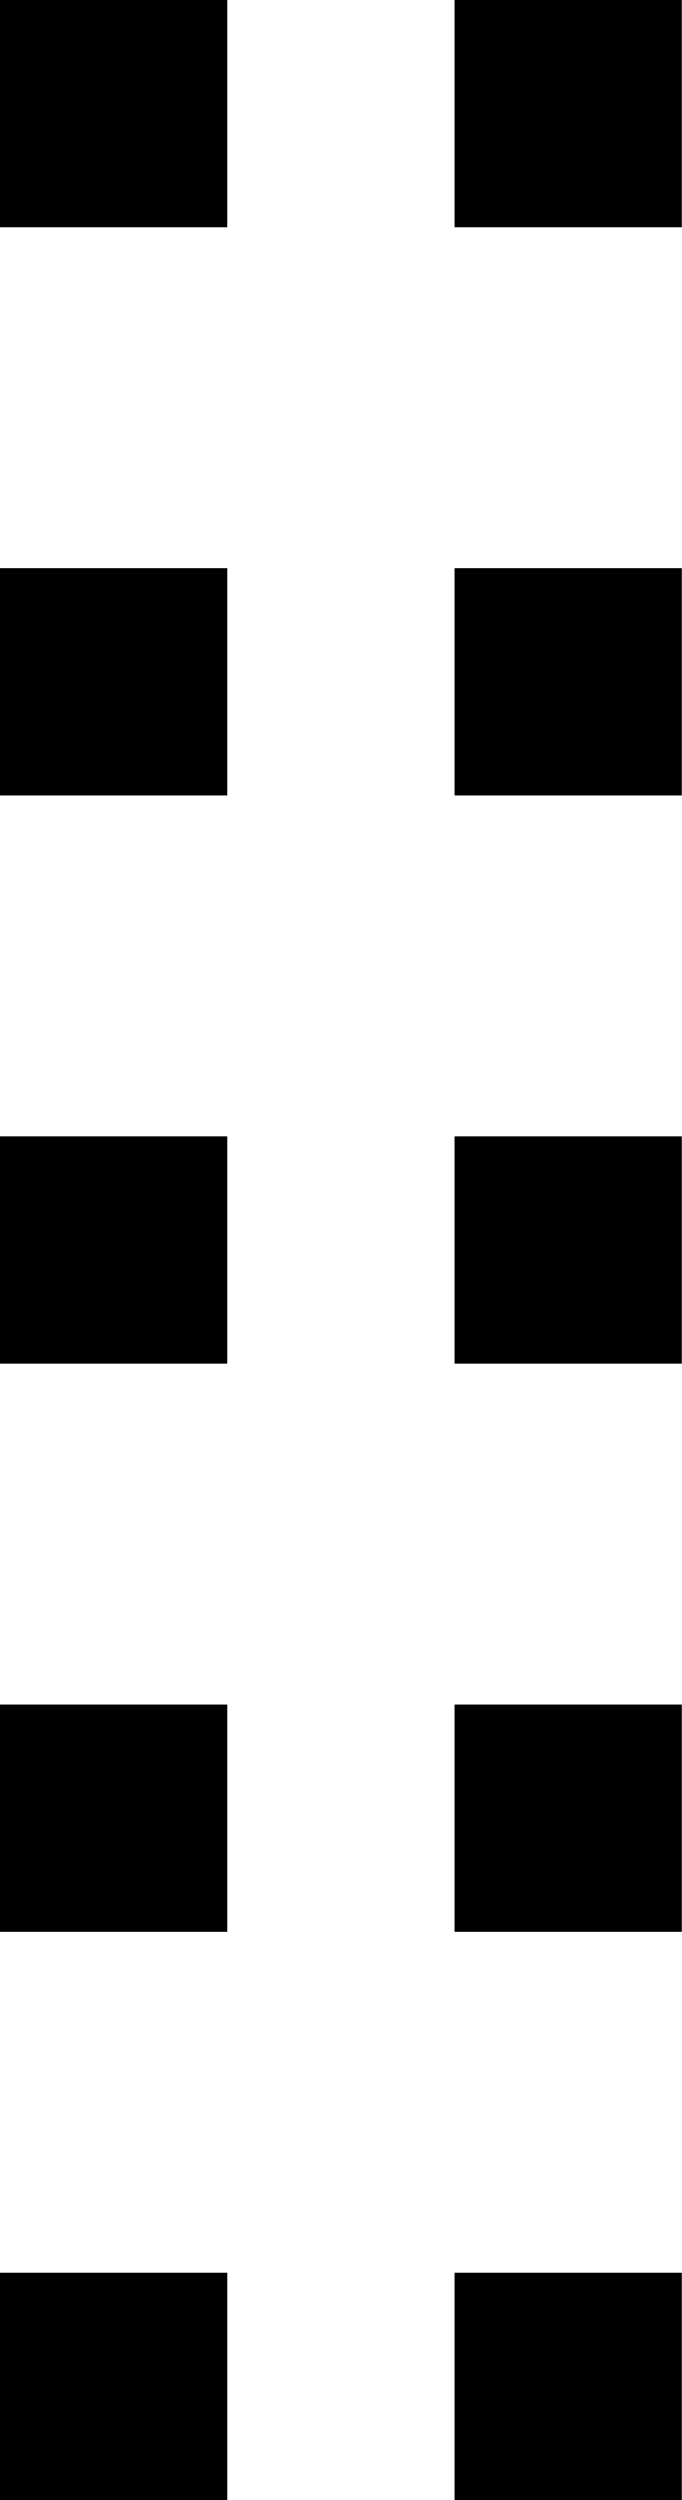
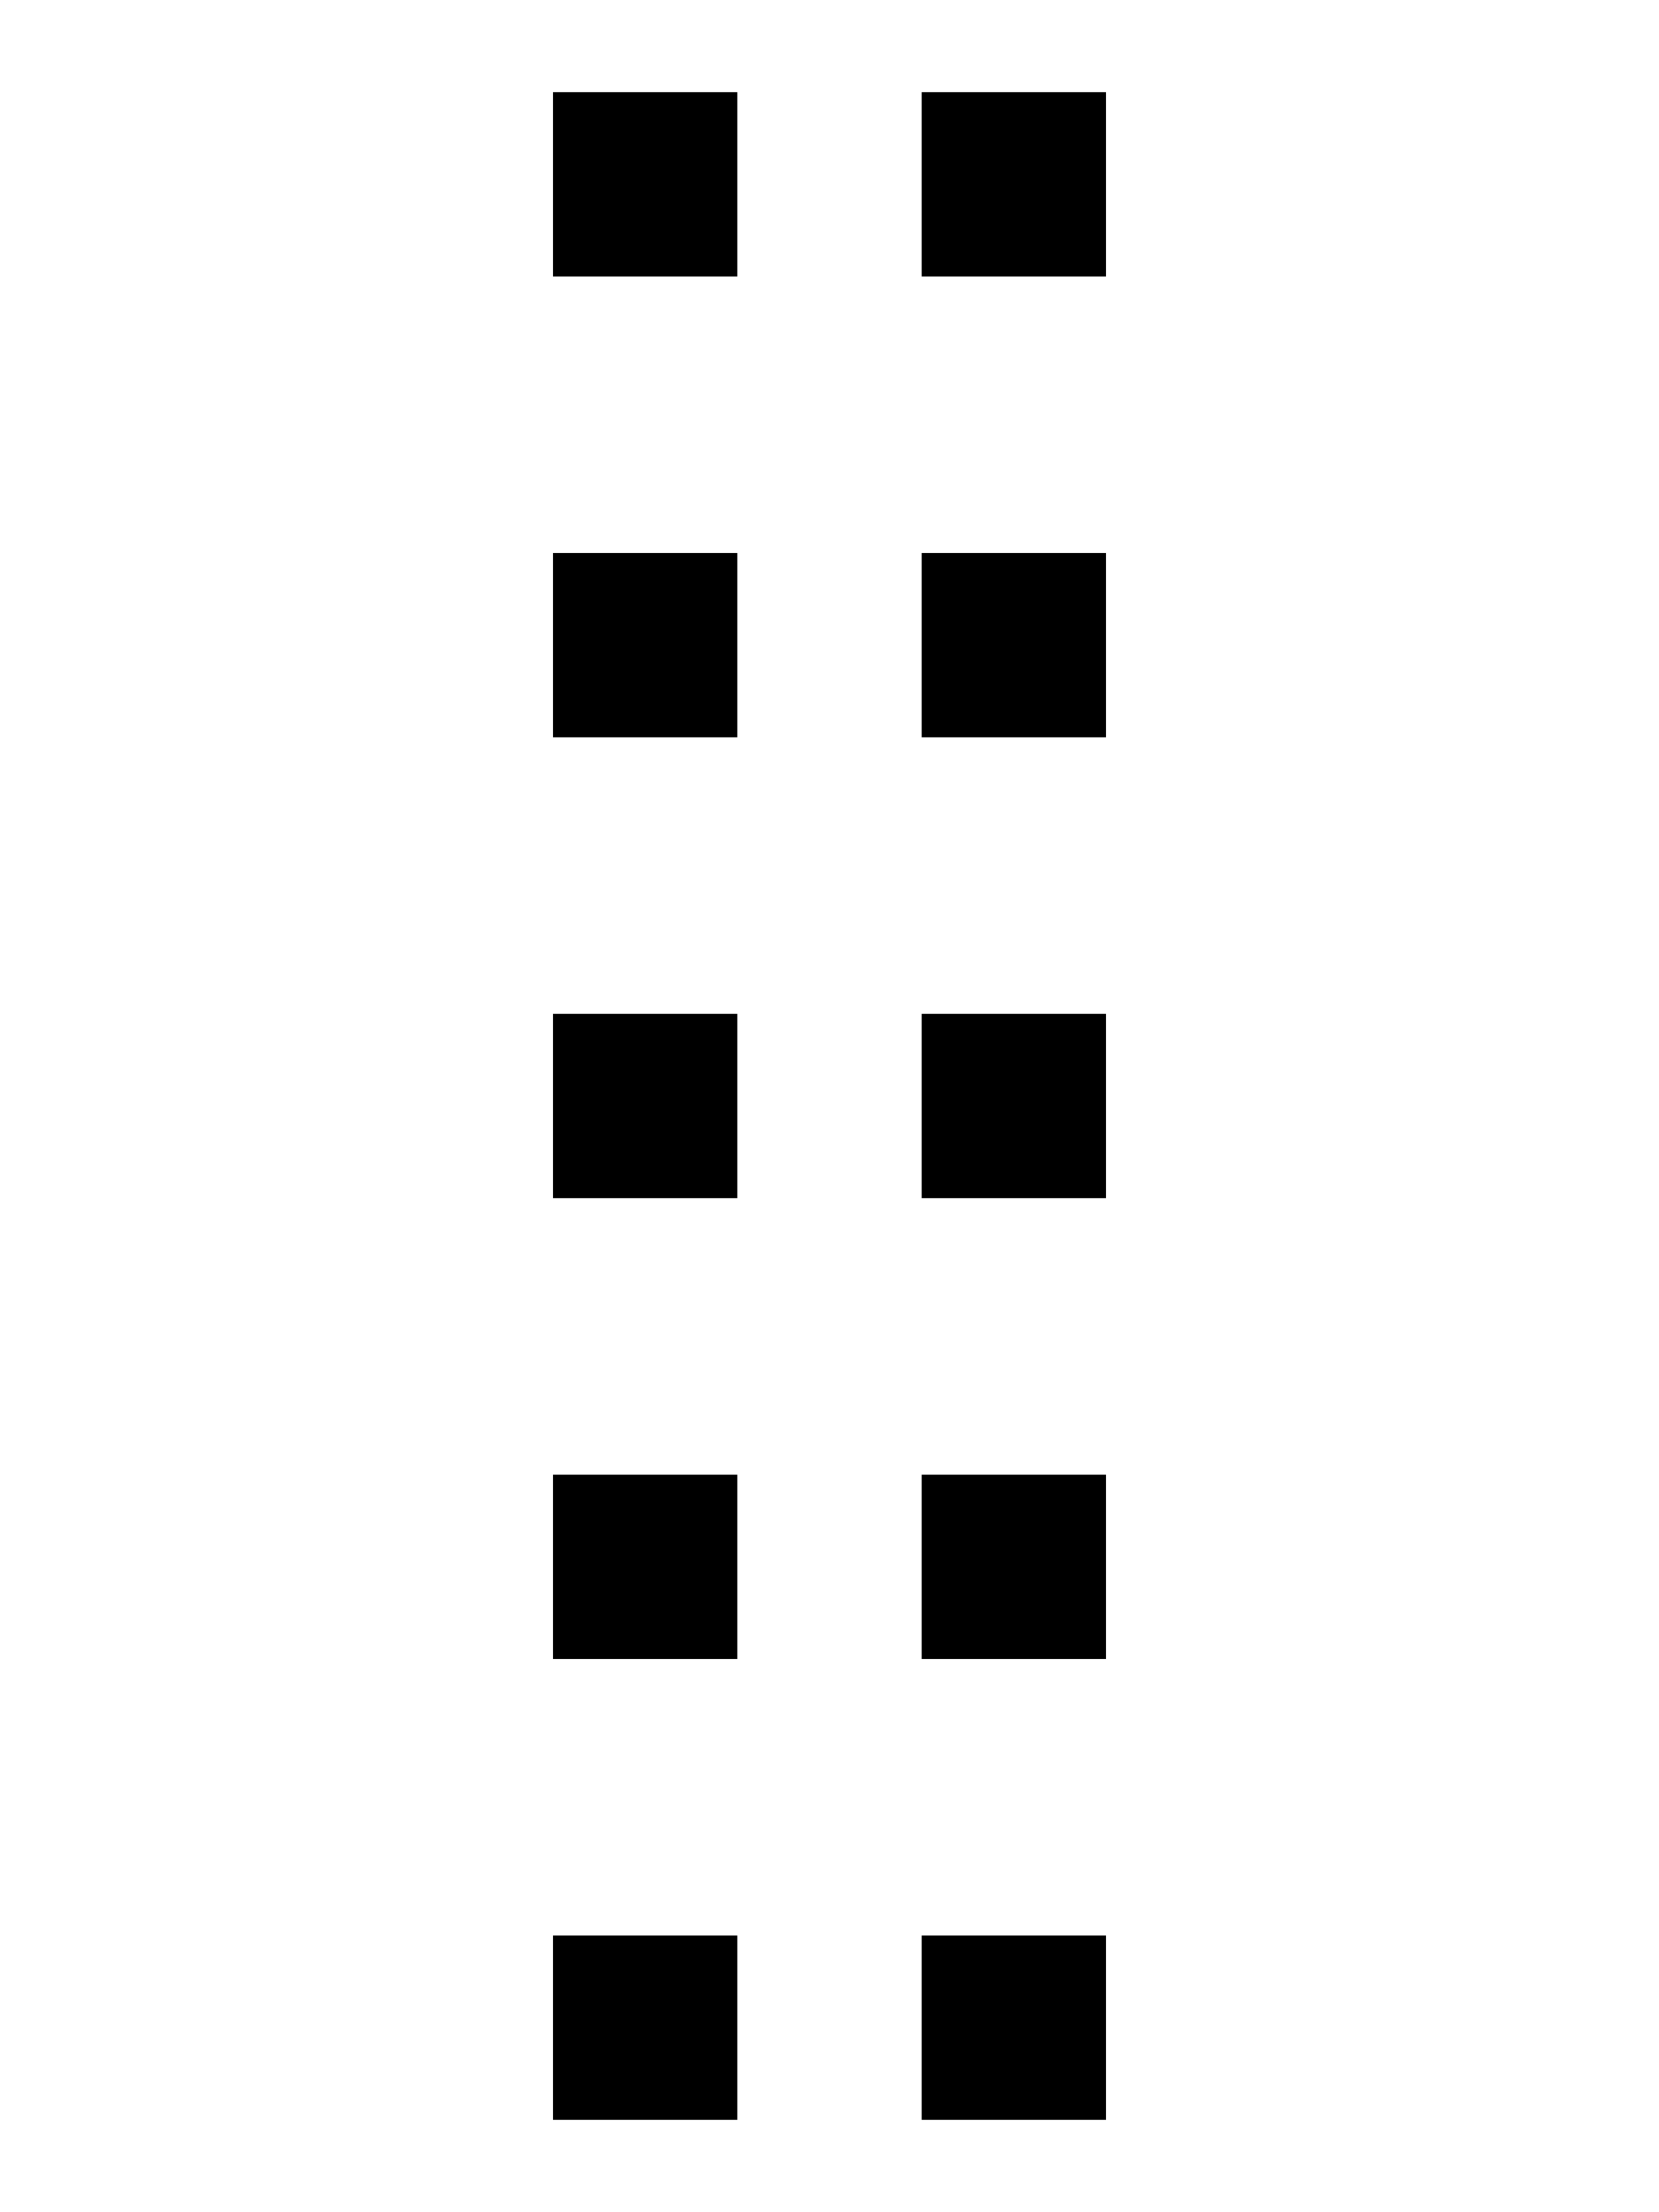
- <svg xmlns="http://www.w3.org/2000/svg" width="6" height="22" viewBox="0 0 6 22">
-   <path d="M0,0 L2,0 L2,2 L0,2 L0,0 Z M0,5 L2,5 L2,7 L0,7 L0,5 Z M4,0 L6,0 L6,2 L4,2 L4,0 Z M4,5 L6,5 L6,7 L4,7 L4,5 Z M0,10 L2,10 L2,12 L0,12 L0,10 Z M4,10 L6,10 L6,12 L4,12 L4,10 Z M0,15 L2,15 L2,17 L0,17 L0,15 Z M4,15 L6,15 L6,17 L4,17 L4,15 Z M0,20 L2,20 L2,22 L0,22 L0,20 Z M4,20 L6,20 L6,22 L4,22 L4,20 Z" />
+ <svg xmlns="http://www.w3.org/2000/svg" width="18" height="24" viewBox="0 0 18 24">
+   <path d="M6,1 L8,1 L8,3 L6,3 L6,1 Z M6,6 L8,6 L8,8 L6,8 L6,6 Z M10,1 L12,1 L12,3 L10,3 L10,1 Z M10,6 L12,6 L12,8 L10,8 L10,6 Z M6,11 L8,11 L8,13 L6,13 L6,11 Z M10,11 L12,11 L12,13 L10,13 L10,11 Z M6,16 L8,16 L8,18 L6,18 L6,16 Z M10,16 L12,16 L12,18 L10,18 L10,16 Z M6,21 L8,21 L8,23 L6,23 L6,21 Z M10,21 L12,21 L12,23 L10,23 L10,21 Z" />
</svg>
